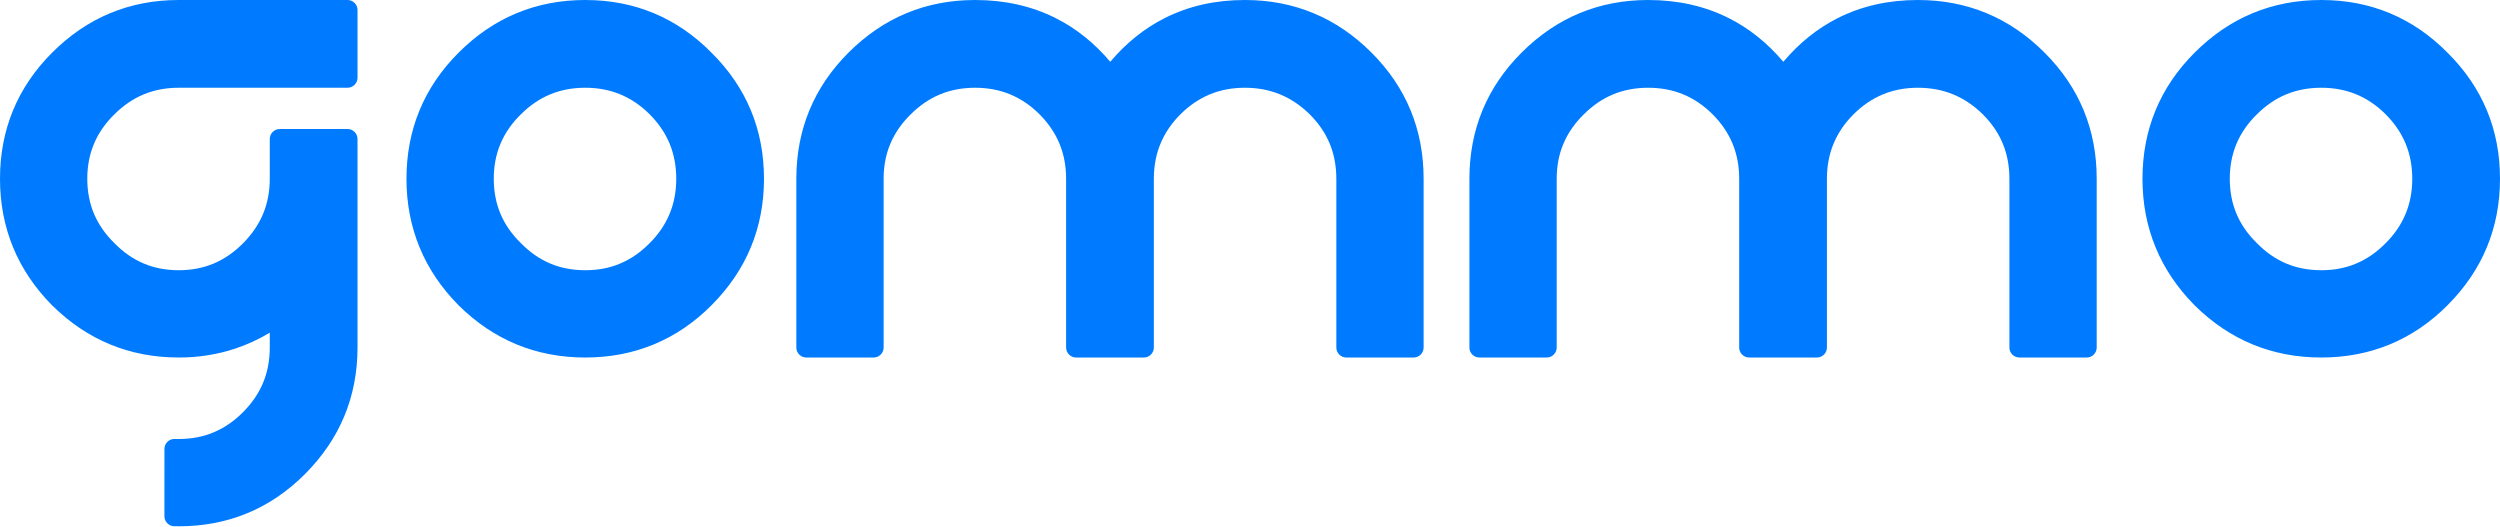
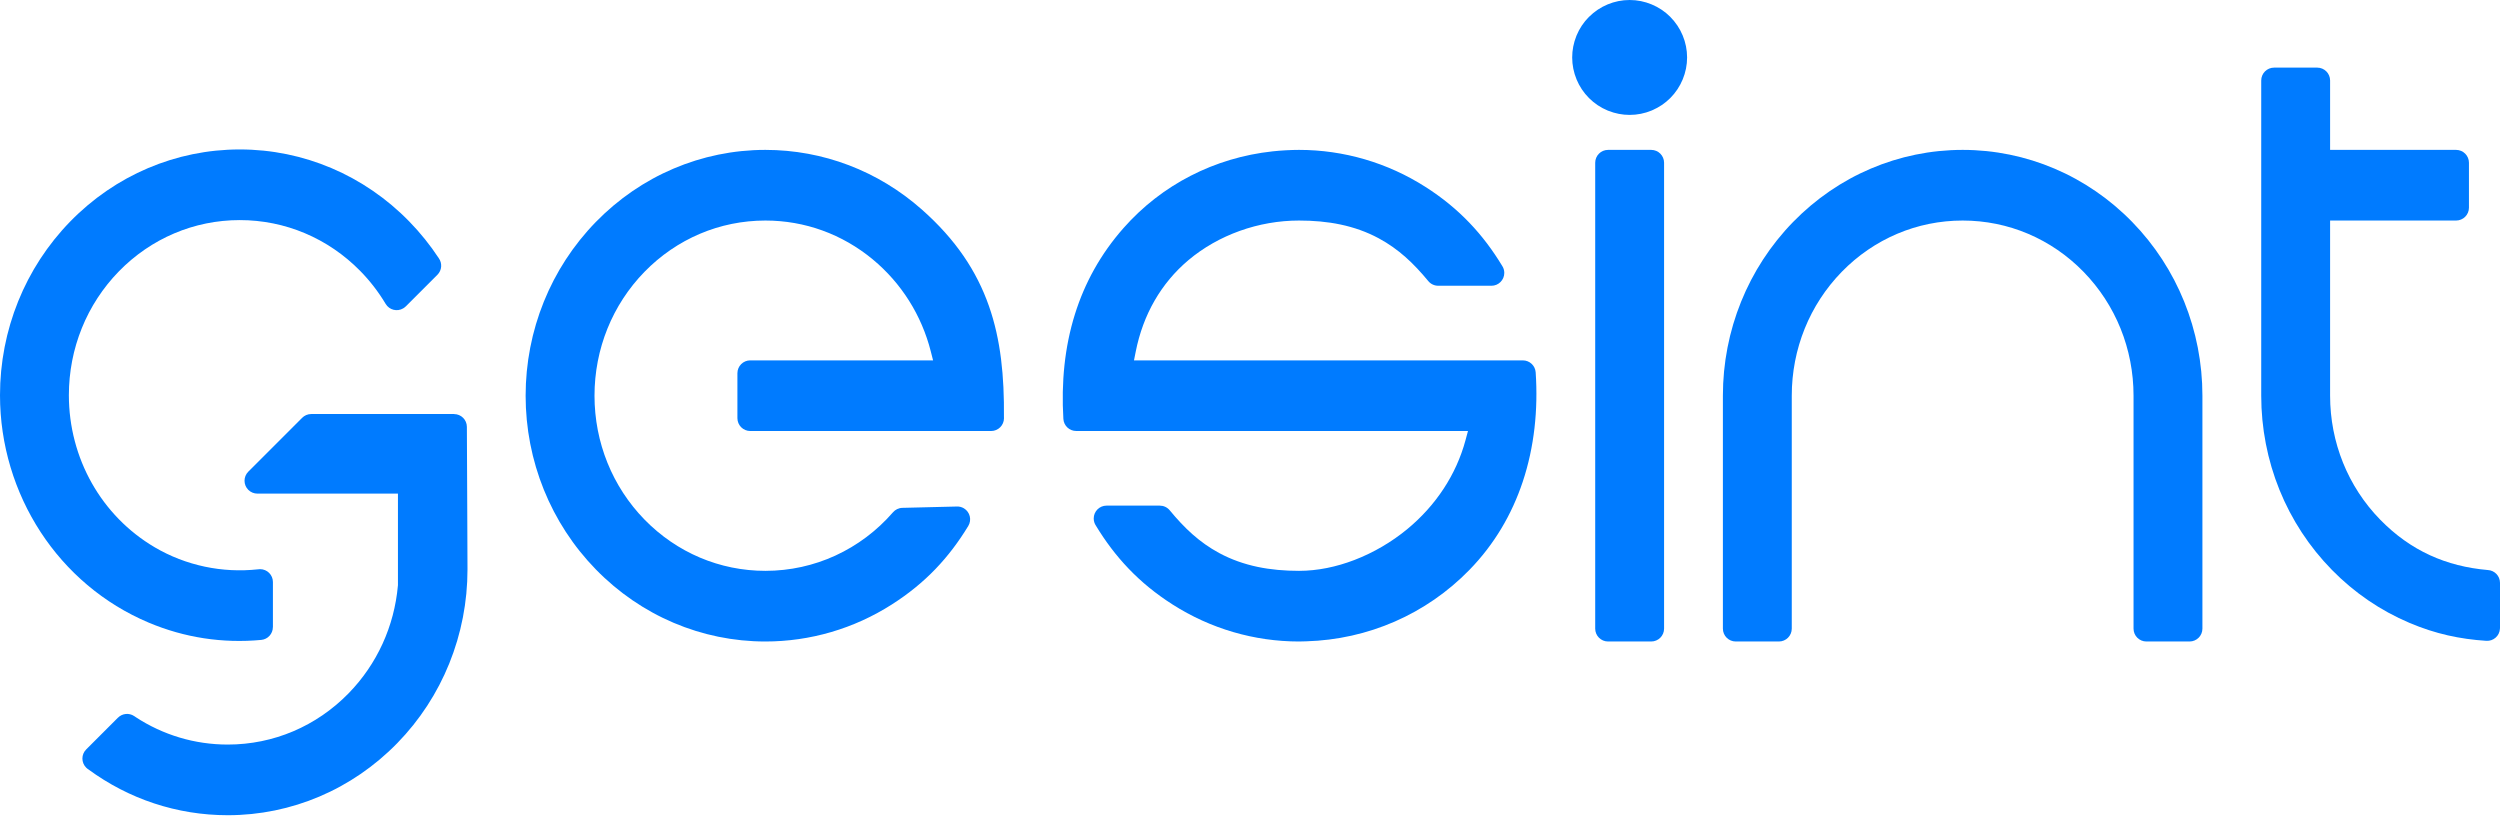
- <svg xmlns="http://www.w3.org/2000/svg" xml:space="preserve" version="1.1" style="shape-rendering:geometricPrecision; text-rendering:geometricPrecision; image-rendering:optimizeQuality; fill-rule:evenodd; clip-rule:evenodd" viewBox="204.99 1647.4 8480.02 1785.19">
+ <svg xmlns="http://www.w3.org/2000/svg" xml:space="preserve" version="1.1" style="shape-rendering:geometricPrecision; text-rendering:geometricPrecision; image-rendering:optimizeQuality; fill-rule:evenodd; clip-rule:evenodd" viewBox="853.31 5943.18 27992.31 9127.89">
  <defs>
    <style type="text/css">
   
-     .fil0 {fill:#007BFF;fill-rule:nonzero}
+     .fil0 {fill:#007BFF}
   
  </style>
  </defs>
  <g id="Camada_x0020_1">
-     <path class="fil0" d="M1097.68 2372.07c14.84,-35.96 22.39,-75.42 22.39,-118.29l0 -134.9c0,-18.69 15.17,-33.85 33.86,-33.85l229.9 0c18.69,0 33.85,15.16 33.85,33.85l0 707.36c0,83.36 -14.97,161.01 -44.76,232.8 -29.77,71.64 -74.32,137.18 -133.6,196.54 -58.8,58.85 -124.01,103.1 -195.51,132.65 -71.6,29.57 -149.14,44.36 -232.5,44.36 -1.46,-0.49 -12.05,-0.3 -14.79,-0.19 -18.68,0 -33.85,-15.17 -33.85,-33.85l0.13 -229.42c0.49,-18.6 16.04,-33.28 34.64,-32.79l13.87 0.16c42.46,0 81.6,-7.39 117.29,-22.1l1.44 -0.65c36.32,-15.22 69.57,-38.16 99.69,-68.68 30.3,-30.44 53,-63.83 67.95,-100.1 14.89,-36.07 22.39,-75.72 22.39,-118.73l0 -50.48c-37.21,22.43 -76.12,40.41 -116.75,53.95 -60.74,20.26 -124.79,30.39 -192.01,30.39 -83.2,0 -160.76,-14.82 -232.61,-44.39 -70.96,-29.22 -135.95,-72.77 -194.8,-130.56l-2.2 -2.04c-58.55,-59.22 -102.75,-124.87 -132.32,-196.75 -29.58,-71.85 -44.39,-149.39 -44.39,-232.58 0,-83.42 14.84,-160.95 44.44,-232.53 29.52,-71.47 73.72,-136.63 132.38,-195.29 59.55,-59.53 125.09,-104.11 196.7,-133.82 71.82,-29.84 149.47,-44.74 232.8,-44.74l572.52 0c18.69,0 33.85,15.17 33.85,33.86l0 229.93c0,18.68 -15.16,33.85 -33.85,33.85l-572.52 0c-43.01,0 -82.68,7.5 -118.73,22.4 -35.99,14.86 -69.25,37.56 -99.47,67.78l-0.27 0.14c-30.72,30.14 -53.74,63.4 -68.96,99.69 -15.24,35.94 -22.8,75.5 -22.8,118.73 0,43.09 7.56,82.71 22.72,118.7 15.17,36.02 38.16,69.2 68.9,99.26l0.68 0.67c30.06,30.77 63.21,53.73 99.23,68.87 35.99,15.17 75.64,22.73 118.7,22.73 43.17,0 82.68,-7.64 118.65,-22.78 36.12,-15.22 69.41,-38.32 99.9,-69.09 30.09,-30.36 52.79,-63.75 67.82,-100.07zm6748.16 -679.93c71.85,-29.84 149.49,-44.74 232.82,-44.74 83.53,0 161.09,14.9 232.64,44.74 71.55,29.82 136.69,74.37 195.35,133.66 59.22,58.6 103.8,123.76 133.62,195.31 29.84,71.56 44.74,149.15 44.74,232.67 0,83.33 -14.9,160.98 -44.74,232.8 -29.44,70.93 -73.42,135.87 -131.81,194.72l-1.81 1.95c-58.61,58.61 -123.82,102.8 -195.48,132.43 -71.58,29.55 -149.09,44.42 -232.51,44.42 -83.19,0 -160.76,-14.82 -232.61,-44.39 -71.76,-29.55 -137.36,-73.72 -196.72,-132.46 -58.88,-59.5 -103.08,-125.12 -132.62,-196.89 -29.58,-71.85 -44.39,-149.39 -44.39,-232.58 0,-83.42 14.84,-160.95 44.44,-232.53 29.55,-71.47 73.72,-136.6 132.4,-195.29 59.56,-59.53 125.1,-104.11 196.68,-133.82zm114.09 849.14c36,15.17 75.65,22.73 118.73,22.73 42.23,0 80.95,-7.21 116.21,-21.62l2.52 -1.19c36.27,-15.22 69.52,-38.24 99.67,-68.92l0.27 -0.27c30.11,-30.09 52.7,-63.32 67.65,-99.5 14.92,-36.05 22.42,-75.7 22.42,-118.73 0,-43.23 -7.53,-82.9 -22.45,-118.97 -14.95,-36.16 -37.56,-69.39 -67.7,-99.64 -30.26,-30.14 -63.49,-52.76 -99.61,-67.68 -36.08,-14.92 -75.75,-22.45 -118.98,-22.45 -43.03,0 -82.68,7.5 -118.75,22.4 -35.99,14.86 -69.25,37.56 -99.48,67.78l-0.27 0.14c-30.68,30.14 -53.7,63.4 -68.95,99.69 -15.16,36.15 -22.77,75.72 -22.77,118.73 0,43.11 7.55,82.73 22.69,118.73 15.17,36.04 38.16,69.17 68.9,99.23l0.68 0.67c30.06,30.77 63.18,53.73 99.22,68.87zm-1520.88 -832.67c80.97,-40.79 171.56,-61.21 271.63,-61.21 83.33,0 160.98,14.9 232.8,44.74 71.61,29.71 137.15,74.26 196.51,133.63 59.01,58.88 103.24,124.04 132.7,195.48 29.55,71.58 44.34,149.17 44.34,232.53l0 572.46c0,18.69 -15.17,33.86 -33.86,33.86l-228.41 0c-18.68,0 -33.85,-15.17 -33.85,-33.86l0 -572.46c0,-43.25 -7.45,-82.9 -22.32,-118.97 -14.87,-36.02 -37.51,-69.23 -67.87,-99.59 -30.65,-30.17 -64.37,-52.81 -100.88,-67.78 -36.34,-14.9 -76.13,-22.4 -119.16,-22.4 -43.01,0 -82.65,7.5 -118.73,22.4 -36.26,14.97 -69.6,37.59 -99.88,67.73 -30.11,30.25 -52.73,63.48 -67.68,99.64 -14.92,36.07 -22.45,75.74 -22.45,118.97l0 572.46c0,18.69 -15.16,33.86 -33.85,33.86l-229.9 0c-18.69,0 -33.86,-15.17 -33.86,-33.86l0 -572.46c0,-43.23 -7.52,-82.9 -22.45,-118.97 -14.95,-36.16 -37.56,-69.39 -67.7,-99.64 -30.25,-30.14 -63.51,-52.76 -99.64,-67.68 -36.07,-14.92 -75.75,-22.45 -118.97,-22.45 -43.03,0 -82.68,7.5 -118.73,22.4 -35.99,14.86 -69.25,37.56 -99.47,67.78l-0.27 0.14c-30.72,30.14 -53.74,63.4 -68.96,99.69 -15.24,35.94 -22.8,75.5 -22.8,118.73l0 572.46c0,18.69 -15.17,33.86 -33.85,33.86l-228.39 0c-18.68,0 -33.85,-15.17 -33.85,-33.86l0 -572.46c0,-83.42 14.84,-160.95 44.44,-232.53 29.52,-71.47 73.72,-136.63 132.38,-195.29 59.55,-59.53 125.09,-104.11 196.7,-133.82 71.82,-29.84 149.47,-44.74 232.8,-44.74 100.53,0 191.53,20.42 272.88,61.21 69.36,34.77 131.3,84.25 185.62,148.36 54.17,-64.05 115.86,-113.56 184.98,-148.36zm-2283.07 0c80.97,-40.79 171.56,-61.21 271.63,-61.21 83.34,0 160.98,14.9 232.8,44.74 71.83,29.8 137.39,74.37 196.67,133.66 58.8,58.79 103,123.95 132.52,195.45 29.55,71.58 44.33,149.17 44.33,232.53l0 572.46c0,18.69 -15.16,33.86 -33.85,33.86l-228.39 0c-18.68,0 -33.85,-15.17 -33.85,-33.86l0 -572.46c0,-43.25 -7.45,-82.93 -22.34,-118.97 -14.87,-36.02 -37.51,-69.23 -67.87,-99.59 -30.66,-30.19 -64.35,-52.81 -100.85,-67.78 -36.35,-14.9 -76.13,-22.4 -119.17,-22.4 -43,0 -82.65,7.5 -118.75,22.4 -36.24,14.97 -69.58,37.59 -99.88,67.73 -30.12,30.25 -52.73,63.51 -67.65,99.64 -14.93,36.07 -22.46,75.74 -22.46,118.97l0 572.46c0,18.69 -15.16,33.86 -33.85,33.86l-229.93 0c-18.68,0 -33.85,-15.17 -33.85,-33.86l0 -572.46c0,-43.23 -7.53,-82.9 -22.45,-118.97 -14.95,-36.16 -37.56,-69.39 -67.68,-99.67 -30.25,-30.11 -63.51,-52.73 -99.64,-67.65 -36.07,-14.92 -75.77,-22.45 -118.97,-22.45 -43.01,0 -82.68,7.5 -118.73,22.4 -35.99,14.86 -69.27,37.56 -99.5,67.78l-0.27 0.14c-30.71,30.14 -53.7,63.4 -68.95,99.69 -15.25,35.94 -22.78,75.5 -22.78,118.73l0 572.46c0,18.69 -15.16,33.86 -33.85,33.86l-228.41 0c-18.69,0 -33.86,-15.17 -33.86,-33.86l0 -572.46c0,-83.42 14.85,-160.95 44.45,-232.53 29.54,-71.47 73.71,-136.6 132.4,-195.29 59.56,-59.53 125.1,-104.11 196.7,-133.82 71.82,-29.84 149.47,-44.74 232.8,-44.74 100.53,0 191.53,20.42 272.88,61.21 69.39,34.77 131.27,84.25 185.6,148.36 54.19,-64.08 115.86,-113.56 185,-148.36zm-2198.71 -16.47c71.85,-29.84 149.5,-44.74 232.83,-44.74 83.52,0 161.08,14.9 232.64,44.74 71.55,29.82 136.68,74.37 195.34,133.66 59.23,58.6 103.81,123.76 133.62,195.31 29.82,71.56 44.74,149.15 44.74,232.67 0,83.33 -14.95,161 -44.74,232.8 -29.43,70.93 -73.42,135.87 -131.81,194.72l-1.81 1.95c-58.61,58.61 -123.82,102.8 -195.48,132.43 -71.58,29.55 -149.09,44.42 -232.5,44.42 -83.2,0 -160.76,-14.82 -232.61,-44.39 -71.77,-29.55 -137.36,-73.72 -196.73,-132.46 -58.88,-59.5 -103.07,-125.12 -132.62,-196.89 -29.57,-71.85 -44.39,-149.39 -44.39,-232.58 0,-83.42 14.84,-160.95 44.44,-232.53 29.55,-71.47 73.72,-136.6 132.41,-195.29 59.55,-59.53 125.07,-104.11 196.67,-133.82zm114.1 849.14c35.99,15.17 75.64,22.73 118.73,22.73 42.19,0 80.95,-7.21 116.21,-21.62l2.52 -1.19c36.26,-15.22 69.52,-38.24 99.66,-68.92l0.27 -0.27c30.12,-30.09 52.7,-63.32 67.65,-99.5 14.92,-36.05 22.43,-75.7 22.43,-118.73 0,-43.23 -7.53,-82.9 -22.45,-118.97 -14.95,-36.16 -37.57,-69.39 -67.71,-99.64 -30.25,-30.14 -63.48,-52.76 -99.61,-67.68 -36.07,-14.92 -75.78,-22.45 -118.97,-22.45 -43.04,0 -82.68,7.5 -118.76,22.4 -35.99,14.86 -69.25,37.56 -99.47,67.78l-0.27 0.14c-30.71,30.14 -53.71,63.4 -68.95,99.69 -15.25,35.94 -22.78,75.5 -22.78,118.73 0,43.11 7.56,82.73 22.69,118.73 15.17,36.04 38.16,69.17 68.9,99.23l0.68 0.67c30.06,30.77 63.21,53.73 99.23,68.87z" />
+     <g id="_1825815265824">
+       <path class="fil0" d="M5751.12 9019.74l-354.59 354.56 -0.29 -0.29c-8.17,8.16 -17.46,15.46 -27.82,21.66 -68,40.68 -156.11,18.51 -196.79,-49.48 -40.04,-67.06 -84.13,-131.82 -131.97,-193.81 -47.52,-61.58 -98.85,-120.45 -153.63,-176.18 -179.37,-182.44 -389.8,-325.17 -619.18,-421.92 -227.05,-95.79 -473.98,-146.72 -728.99,-146.72 -256.31,0 -504.56,51.49 -732.71,148.29 -230.13,97.61 -441.09,241.61 -620.57,425.59 -180.52,185.06 -320.27,401.22 -414.95,635.52 -95.34,235.88 -145.17,490.89 -145.17,751.78 0,351.23 90.78,690.1 257.34,984.76 164.88,291.7 404.16,541.06 703.29,717.26 174.71,102.92 364.33,175.59 560.57,217.18 194.83,41.28 395.9,51.57 595.12,30.09 7.94,-1.35 16.12,-2.07 24.45,-2.07 79.48,0 143.94,64.45 143.94,143.94l0 505.57 -0.55 0c0.07,73.42 -55.95,136.08 -130.46,142.81 -215.63,20.15 -431.03,13.89 -641.44,-18.38 -210.09,-32.24 -417.56,-90.71 -617.8,-175.02 -507.48,-213.68 -921.81,-572 -1210.07,-1013.15 -292.25,-447.29 -455.54,-979.78 -455.54,-1532.99 0,-364.06 69.92,-721.11 203.88,-1052.72 133.06,-329.37 329.23,-633.02 582.7,-892.87 251.6,-257.89 547.31,-460.05 870.48,-597.38 321.38,-136.56 669.33,-209.28 1027.49,-209.28 358.14,0 706.09,72.7 1027.5,209.28 323.15,137.33 618.89,339.49 870.46,597.38 62.23,63.79 121.2,130.45 176.6,199.57 55.37,69.06 106.67,139.55 153.64,211.01 40.7,56.26 35.72,135.34 -14.94,186.01z" />
+       <path class="fil0" d="M20771.64 13125.96l-483.3 0c-79.48,0 -143.94,-64.46 -143.94,-143.94l0 -2608.3c0,-364.06 69.94,-721.11 203.89,-1052.71 133.06,-329.38 329.25,-633.03 582.72,-892.88 251.57,-257.89 547.32,-460.05 870.47,-597.37 321.41,-136.59 669.36,-209.29 1027.5,-209.29 358.14,0 706.09,72.7 1027.5,209.29 323.15,137.32 618.9,339.48 870.47,597.37 253.48,259.85 449.67,563.5 582.72,892.88 133.96,331.57 203.89,688.63 203.89,1052.71l0 2608.3c0,79.48 -64.46,143.94 -143.94,143.94l-483.29 0c-79.48,0 -143.94,-64.46 -143.94,-143.94l0 -2608.3c0,-260.9 -49.83,-515.91 -145.17,-751.8 -94.7,-234.28 -234.43,-450.44 -414.97,-635.5 -179.47,-183.98 -390.42,-327.96 -620.58,-425.59 -228.15,-96.79 -476.38,-148.29 -732.69,-148.29 -256.31,0 -504.54,51.5 -732.69,148.29 -230.16,97.63 -441.11,241.61 -620.58,425.59 -180.53,185.04 -320.27,401.2 -414.97,635.49 -95.33,235.9 -145.16,490.89 -145.16,751.81l0 2608.3c0,79.48 -64.45,143.94 -143.94,143.94z" />
+       <path class="fil0" d="M26316.05 6700.38l483.29 0c79.48,0 143.94,64.46 143.94,143.94l0 777.15 1410.73 0c79.48,0 143.93,64.46 143.93,143.94l0 503.2c0,79.48 -64.45,143.93 -143.93,143.93l-1410.73 0 0 1961.18c0,260.91 49.83,515.91 145.15,751.8 94.7,234.29 234.45,450.45 414.97,635.49 170.42,174.71 356.3,306.18 557.54,398.79 199.72,91.92 416,145.84 648.55,165.98 75.85,4.05 136.13,66.85 136.13,143.72l0 505.61 -0.29 0 -0.27 9c-4.97,79.18 -73.19,139.34 -152.37,134.38 -147.97,-9.54 -290.67,-29.09 -432.62,-61.53 -141.18,-32.26 -281.92,-77.64 -426.8,-138.99 -163.75,-69.32 -318.99,-154.36 -463.58,-253.15 -145.98,-99.75 -282.28,-214.14 -406.7,-341.17 -126.47,-129.14 -239.29,-269.5 -336.91,-418.6 -98.2,-149.98 -181.86,-309.63 -249.42,-476.38 -67.67,-167 -118.68,-339.95 -152.86,-516.55 -34.42,-177.69 -51.69,-357.94 -51.69,-538.4l0 -3529.4c0,-79.48 64.45,-143.94 143.94,-143.94z" />
+       <path class="fil0" d="M19341.91 13125.96l-483.29 0c-79.48,0 -143.94,-64.46 -143.94,-143.94l0 -5216.61c0,-79.48 64.46,-143.94 143.94,-143.94l483.29 0c79.49,0 143.94,64.46 143.94,143.94l0 5216.61c0,79.48 -64.45,143.94 -143.94,143.94z" />
+       <path class="fil0" d="M18854.56 5992.26c77.65,-32.15 160.92,-49.08 245.71,-49.08 84.78,0 168.05,16.93 245.7,49.08 78.09,32.33 149.19,79.37 209.16,139.33l-0.29 0.29 0.29 0.27c60.23,60.25 107.26,131.14 139.34,208.61 32.16,77.65 49.08,160.92 49.08,245.7 0,84.79 -16.92,168.06 -49.08,245.71 -32.34,78.11 -79.38,149.19 -139.34,209.15 -57.76,57.77 -125.86,103.54 -200.62,135.74l-7.99 3.61c-77.64,32.17 -161.06,49.09 -246.25,49.09 -82,0 -162.57,-15.83 -238.02,-45.95l-8.25 -3.13c-77.47,-32.1 -148.35,-79.1 -208.61,-139.36 -60.23,-60.23 -107.24,-131.12 -139.34,-208.59l0.2 -0.08 -0.2 -0.48c-32.17,-77.68 -49.08,-160.95 -49.08,-245.71 0,-81.99 15.82,-162.55 45.96,-238.03l3.12 -8.25c32.1,-77.46 79.11,-148.35 139.34,-208.59l0.29 0.29 0.27 -0.29c60.26,-60.22 131.13,-107.25 208.61,-139.33z" />
+       <path class="fil0" d="M13243.48 11604.54l596.25 0 0 0.19c41.34,0.03 82.36,17.77 110.76,52.1 81.86,99.06 165.68,189.83 255.89,269.54 89.2,78.8 186.94,149.14 298.52,209.28 136.52,73.6 279.94,123.25 427.69,154.52 149.8,31.69 306.04,44.7 465.58,44.7 208.22,0 419.14,-44.37 619.21,-121.06 216.31,-82.91 418.93,-202.75 591.36,-344.7 159.32,-131.14 297.86,-284.42 409.93,-455.5 108.59,-165.77 191.67,-347.75 243.96,-541.99l27.56 -102.37 -4386.99 0 0 -0.31c-75.53,0.05 -138.9,-58.83 -143.38,-135.19 -24.18,-405.51 13.07,-801.56 130.06,-1174.34 108.43,-345.52 285.15,-670.54 544.53,-964.04 214.63,-242.9 468.93,-439.15 749.74,-583.51 283.24,-145.59 593.58,-238.7 917.6,-273.94 48.37,-5.26 97.93,-9.31 148.51,-12.06 53.67,-2.91 103.03,-4.39 147.91,-4.39 250.48,0 498,35.87 736.71,105.67 238.21,69.63 466.54,173.22 679.07,308.82 189.71,121.03 351.15,253.95 492.64,401.83 140.55,146.89 259.6,305.99 365.57,480.63 15.54,22.97 24.61,50.68 24.61,80.51 0,79.48 -64.46,143.93 -143.94,143.93l-596.27 0 0 -0.19c-41.33,-0.02 -82.36,-17.77 -110.76,-52.1 -81.87,-99.09 -165.68,-189.84 -255.9,-269.54 -89.2,-78.79 -186.97,-149.14 -298.52,-209.26 -136.51,-73.6 -279.91,-123.26 -427.66,-154.5 -149.8,-31.7 -306.03,-44.73 -465.55,-44.73 -225.18,0 -451.67,39.93 -663.91,116.13 -209.51,75.22 -405.82,185.46 -574.04,327.2 -154.49,130.16 -280.49,282.5 -378.38,452.03 -100.64,174.25 -171.14,367.09 -212.03,573.01l-19.32 97.26 4354.34 0 0 0.24c75.06,-0.06 138.32,58.16 143.37,134.13 28.1,418.34 -15.24,836.33 -145.39,1226.14 -120.67,361.45 -315.73,697.64 -597.22,986.39 -241.45,247.7 -525.03,442.27 -834.61,577.53 -310.35,135.59 -647.11,211.5 -994.02,221.46l-40.66 0.95c-29.27,0.56 -29.55,0.95 -38.13,0.95 -250.46,0 -498.01,-35.86 -736.74,-105.66 -238.21,-69.64 -466.54,-173.25 -679.06,-308.83 -189.66,-121 -351.12,-253.91 -492.62,-401.82 -140.58,-146.92 -259.66,-306.02 -365.6,-480.67 -15.54,-22.99 -24.61,-50.68 -24.61,-80.5 0,-79.48 64.45,-143.94 143.94,-143.94z" />
+       <path class="fil0" d="M9110.04 10625.32l0 -503.22c0,-79.48 64.45,-143.93 143.93,-143.93l2046.89 0 -25.72 -101.05c-51.46,-202.24 -133.94,-393.62 -243.39,-567.12 -109.08,-172.94 -245.54,-329.12 -405.3,-461.65 -170.67,-141.54 -361.62,-250.83 -564.84,-324.44 -201.91,-73.14 -417.3,-111.37 -638.3,-111.37 -256.3,0 -504.55,51.49 -732.7,148.29 -230.14,97.63 -441.11,241.61 -620.58,425.59 -180.54,185.06 -320.26,401.2 -414.96,635.49 -95.33,235.9 -145.16,490.89 -145.16,751.81 0,260.91 49.83,515.91 145.16,751.79 94.7,234.3 234.45,450.46 414.96,635.5 179.47,183.98 390.44,327.98 620.56,425.59 228.16,96.79 476.4,148.27 732.72,148.27 275.83,0 541.71,-59.72 783.06,-170.52 244.52,-112.25 464.84,-277.02 645.93,-485.31 25.6,-29.46 63.04,-48.49 105.14,-49.48l604.26 -14.84c28.89,-2.15 58.71,4.39 85.32,20.62 67.7,41.3 89.1,129.66 47.8,197.35 -107.17,176.17 -226.68,335.58 -366.8,481.38 -139.78,145.45 -300.04,276.89 -488.91,397.4 -212.54,135.6 -440.86,239.19 -679.08,308.83 -238.73,69.8 -486.25,105.66 -736.72,105.66 -358.14,0 -706.09,-72.7 -1027.5,-209.28 -323.15,-137.33 -618.88,-339.49 -870.48,-597.38 -253.47,-259.85 -449.64,-563.5 -582.7,-892.87 -133.96,-331.61 -203.88,-688.64 -203.88,-1052.71 0,-364.08 69.92,-721.11 203.88,-1052.72 133.06,-329.37 329.23,-633.02 582.7,-892.87 251.6,-257.89 547.33,-460.05 870.48,-597.37 321.41,-136.59 669.36,-209.29 1027.5,-209.29 323.56,0 639.22,59.17 934.84,171.78 296.32,112.86 572.65,280.05 816.65,495.7 382.05,337.66 614.88,691.62 751.3,1080.02 133.43,379.88 172.44,788.37 168.26,1244.99 0.29,3.76 0.45,7.54 0.45,11.36 0,79.48 -64.46,143.93 -143.94,143.93l-2696.9 0c-79.48,0 -143.93,-64.45 -143.93,-143.93z" />
+       <path class="fil0" d="M1818.12 14334.75l356.07 -356.07 0.19 0.19c47.27,-47.37 122.89,-56.54 180.85,-18.18l16.51 10.95 -0.17 0.26c152.89,100.44 318.83,177.5 493.03,229.64 173.09,51.81 354.24,78.45 538.65,78.45 256.3,0 504.55,-51.48 732.7,-148.26 230.14,-97.64 441.1,-241.6 620.57,-425.58 159.18,-163.16 287.12,-351.06 380.22,-554.6 93.31,-204 151.88,-424.91 172.05,-653.51l0.3 -3.46 0 -1024.46 -1573.9 0c-36.83,-0.03 -73.66,-14.08 -101.76,-42.17 -56.19,-56.2 -56.19,-147.34 0,-203.53l602.33 -602.34c26.12,-26.59 62.47,-43.08 102.67,-43.08l1599.07 0 0 0.56c78.92,0 143.07,63.82 143.37,142.81l4.25 921.55c1.34,284.41 2.68,566.46 2.68,674.92 0,364.04 -69.93,721.12 -203.89,1052.72 -133.05,329.38 -329.22,633.03 -582.69,892.86 -251.6,257.89 -547.34,460.06 -870.49,597.36 -321.4,136.59 -669.34,209.29 -1027.48,209.29 -283.31,0 -561.08,-45.29 -825,-132.58 -260.55,-86.18 -507.99,-213.82 -734.28,-379.69 -9.19,-5.7 -17.87,-12.55 -25.85,-20.53 -56.19,-56.19 -56.19,-147.33 0,-203.52z" />
+     </g>
  </g>
</svg>
